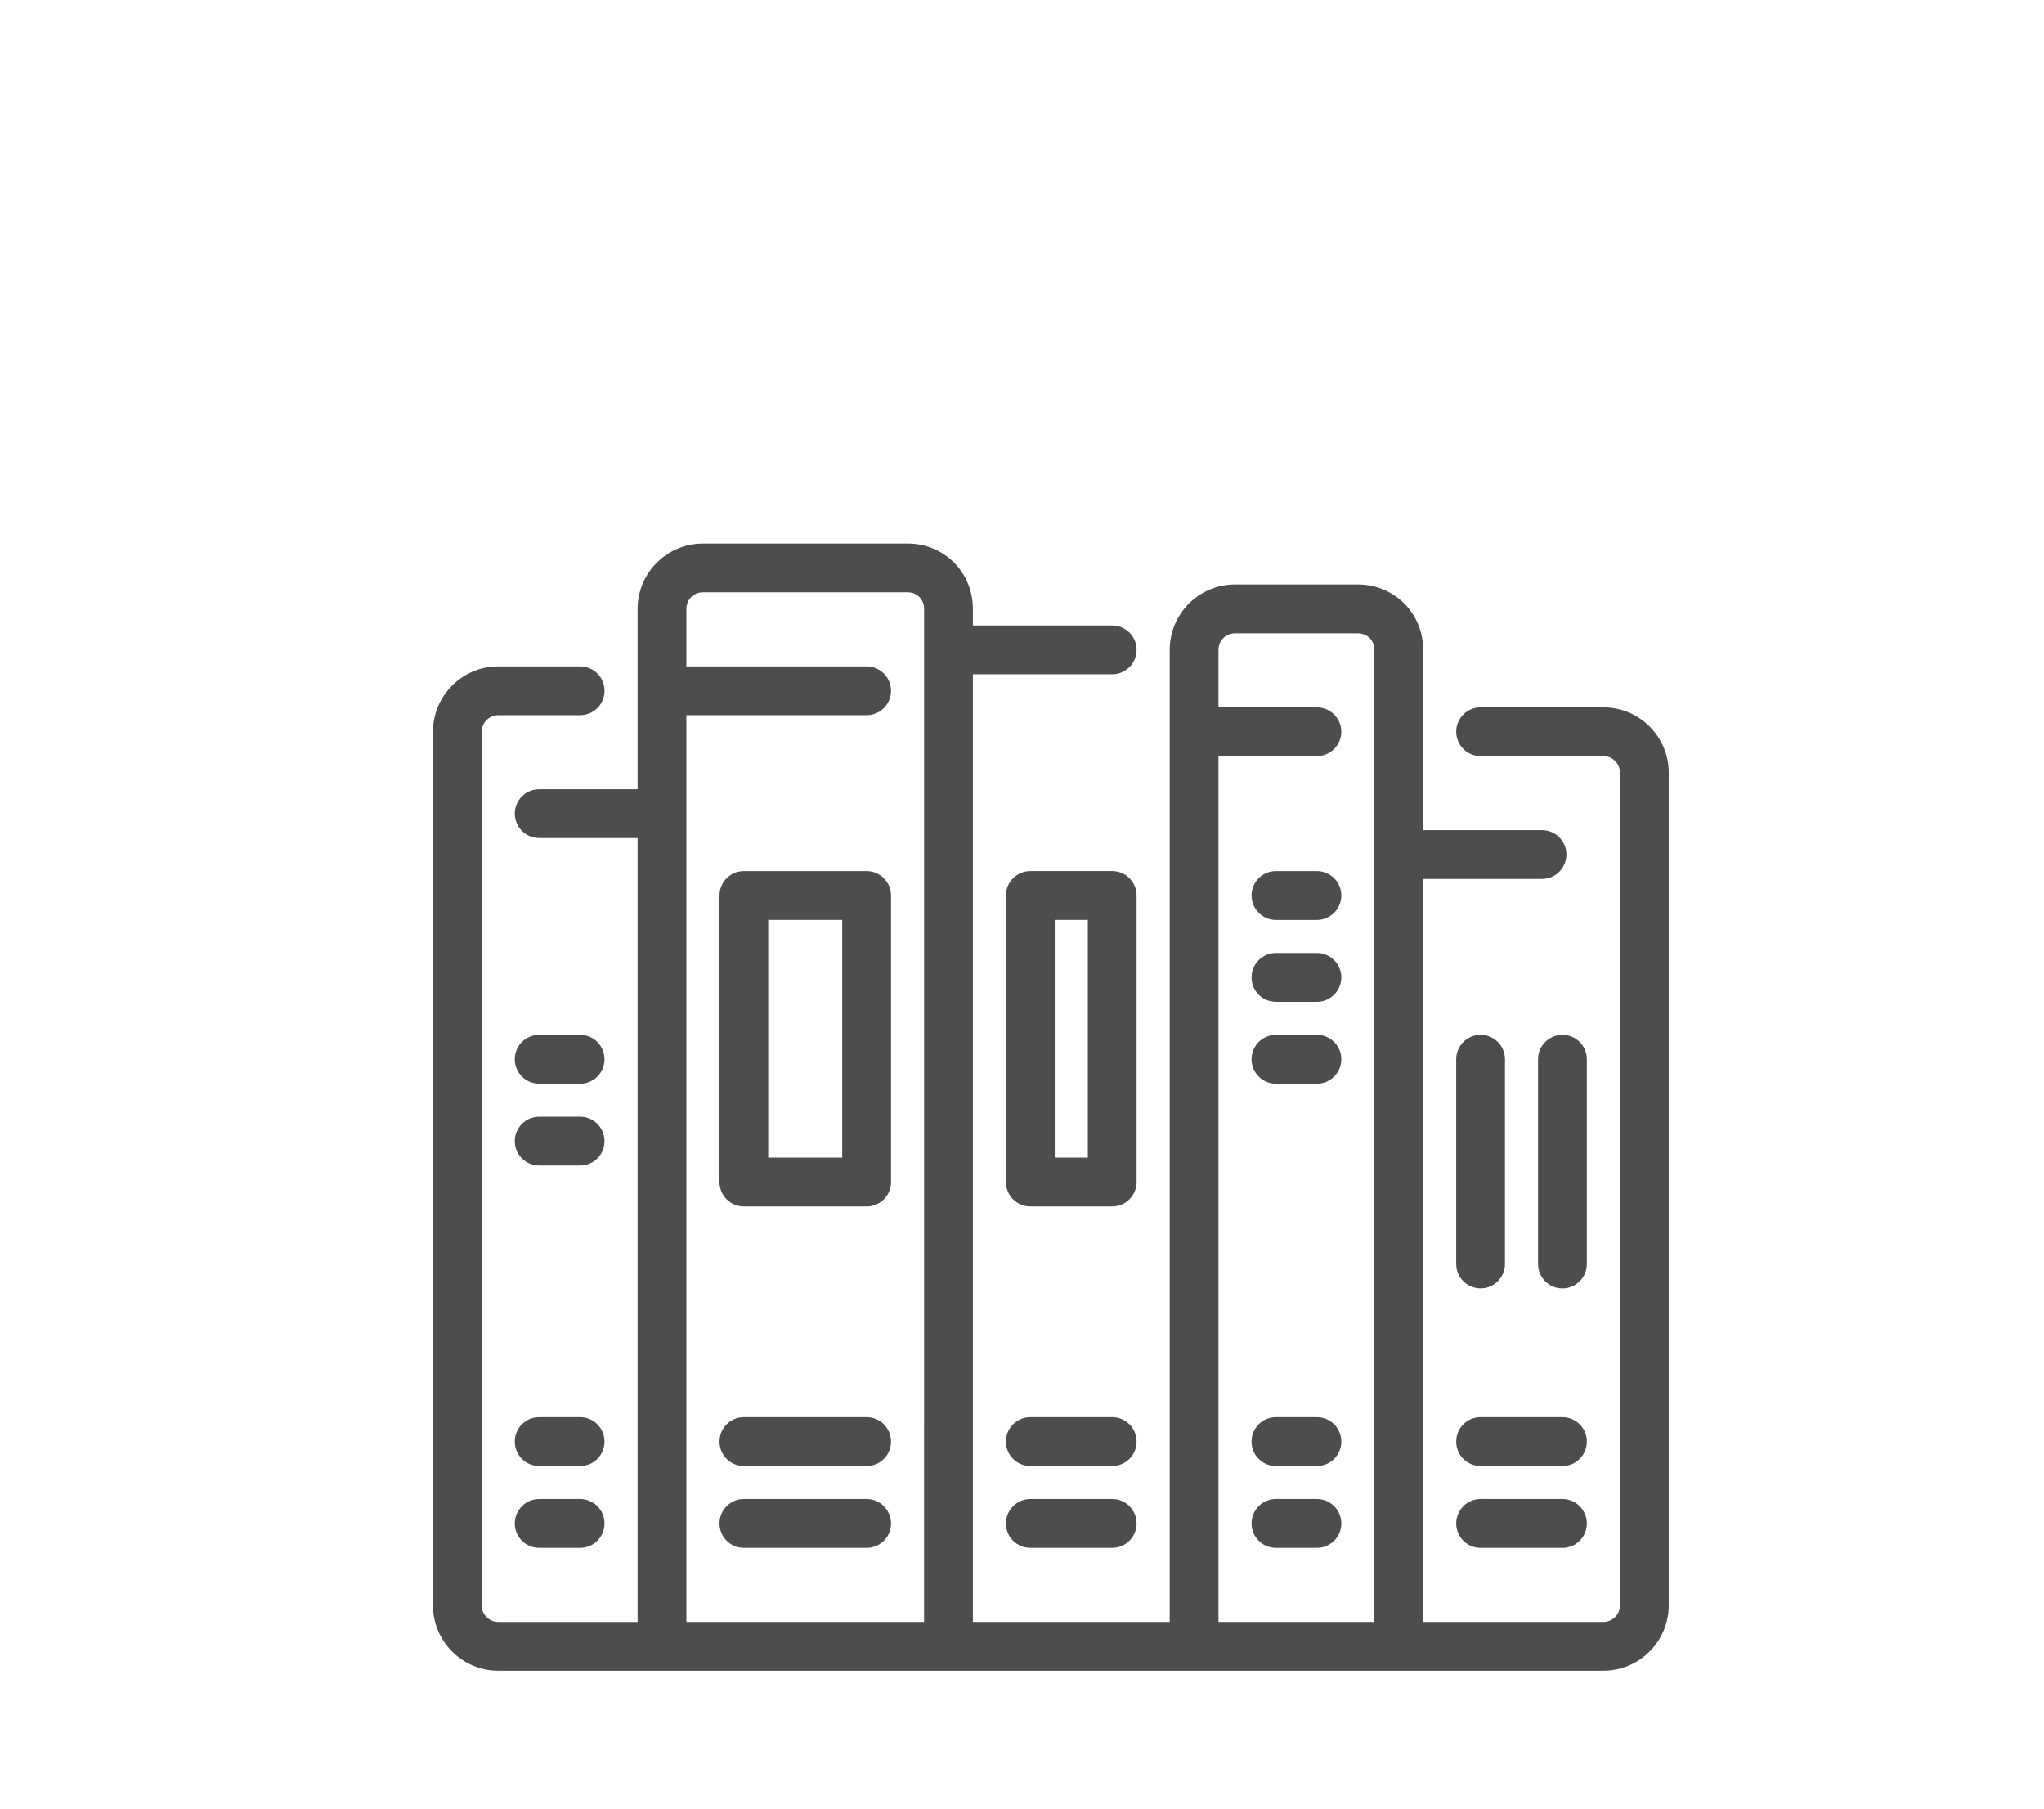
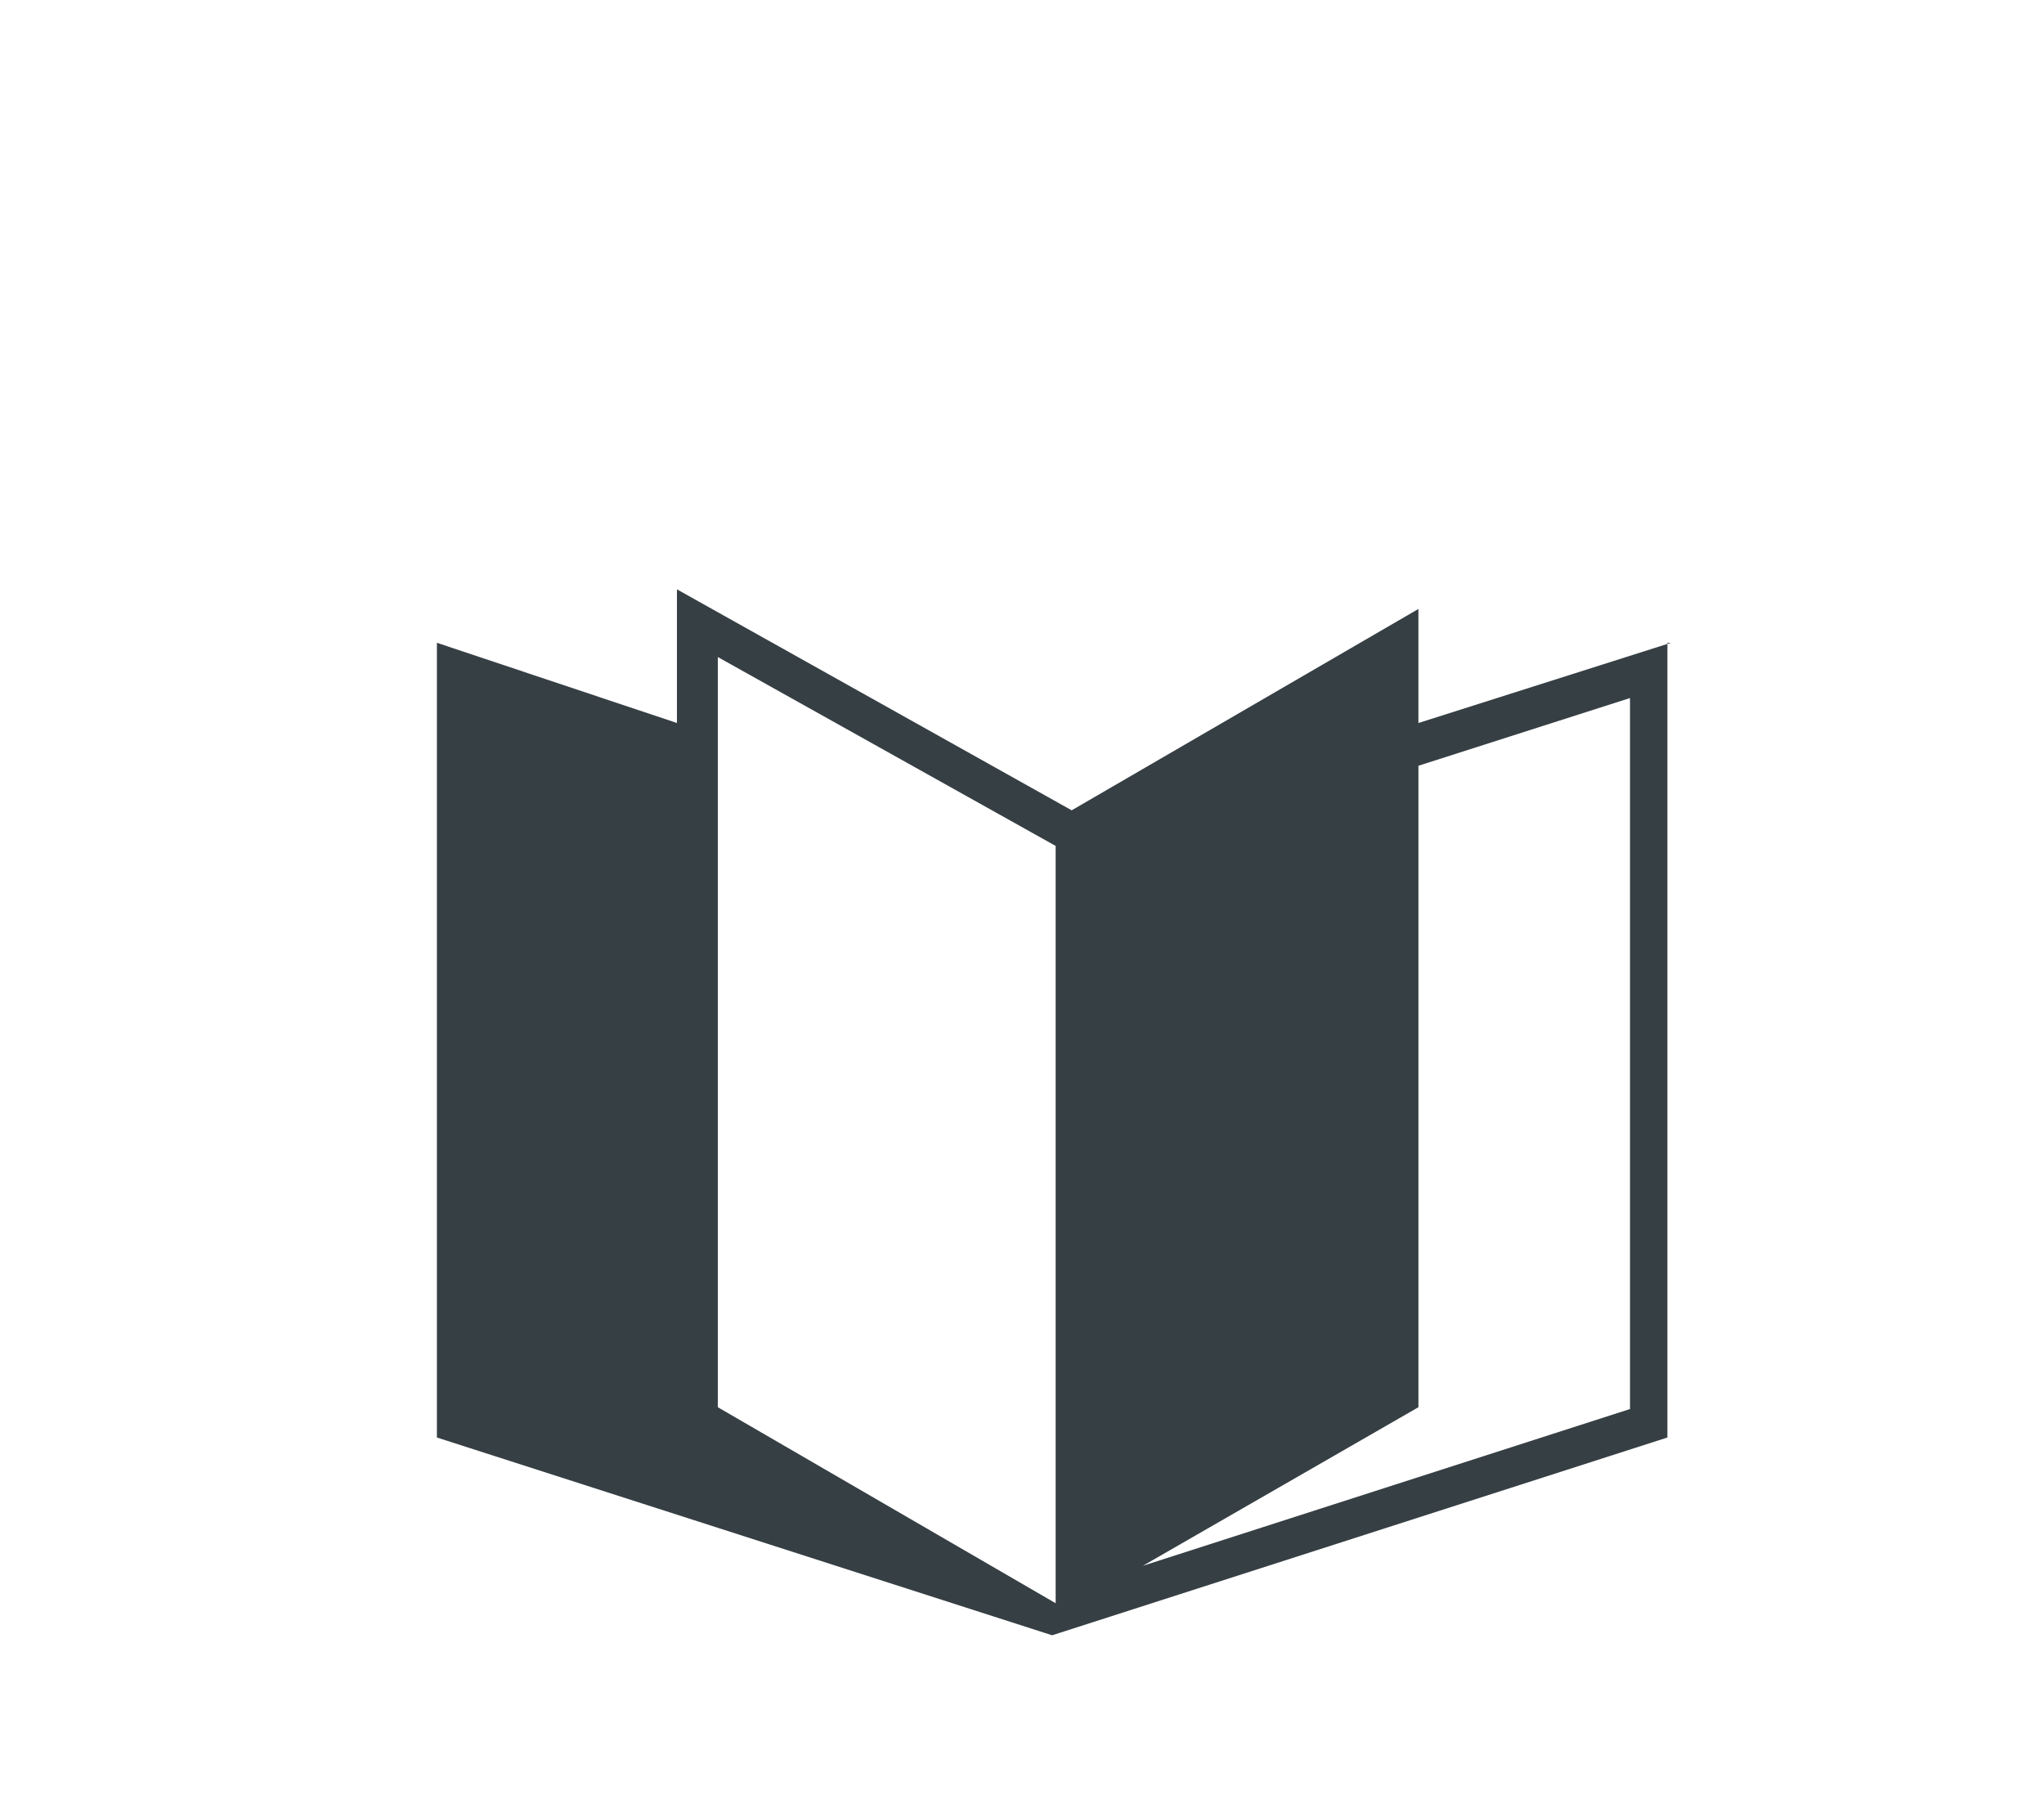
<svg xmlns="http://www.w3.org/2000/svg" version="1.1" id="Camada_1" x="0px" y="0px" width="130px" height="115px" viewBox="0 0 130 115" enable-background="new 0 0 130 115" xml:space="preserve">
-   <g>
-     <g>
-       <g>
-         <path fill="#4D4D4D" stroke="#4D4D4D" stroke-width="0.5" stroke-miterlimit="10" d="M83.754,60.846H81.15     c-0.719,0-1.301,0.581-1.301,1.297c0,0.721,0.582,1.306,1.301,1.306h2.604c0.721,0,1.305-0.584,1.305-1.306     C85.059,61.427,84.475,60.846,83.754,60.846z" />
-         <path fill="#4D4D4D" stroke="#4D4D4D" stroke-width="0.5" stroke-miterlimit="10" d="M83.754,66.05H81.15     c-0.719,0-1.301,0.581-1.301,1.302c0,0.717,0.582,1.305,1.301,1.305h2.604c0.721,0,1.305-0.588,1.305-1.305     C85.059,66.63,84.475,66.05,83.754,66.05z" />
-         <path fill="#4D4D4D" stroke="#4D4D4D" stroke-width="0.5" stroke-miterlimit="10" d="M83.754,55.636H81.15     c-0.719,0-1.301,0.585-1.301,1.304c0,0.715,0.582,1.302,1.301,1.302h2.604c0.721,0,1.305-0.587,1.305-1.302     C85.059,56.221,84.475,55.636,83.754,55.636z" />
-         <path fill="#4D4D4D" stroke="#4D4D4D" stroke-width="0.5" stroke-miterlimit="10" d="M83.754,90.359H81.15     c-0.719,0-1.301,0.582-1.301,1.303s0.582,1.301,1.301,1.301h2.604c0.721,0,1.305-0.58,1.305-1.301S84.475,90.359,83.754,90.359z" />
-         <path fill="#4D4D4D" stroke="#4D4D4D" stroke-width="0.5" stroke-miterlimit="10" d="M55.118,55.636H47.31     c-0.719,0-1.3,0.585-1.3,1.304v18.224c0,0.716,0.581,1.298,1.3,1.298h7.809c0.719,0,1.303-0.582,1.303-1.298V56.939     C56.421,56.221,55.837,55.636,55.118,55.636z M53.816,73.859H48.61V58.241h5.206V73.859z" />
-         <path fill="#4D4D4D" stroke="#4D4D4D" stroke-width="0.5" stroke-miterlimit="10" d="M55.118,90.359H47.31     c-0.719,0-1.3,0.582-1.3,1.303s0.581,1.301,1.3,1.301h7.809c0.719,0,1.303-0.58,1.303-1.301     C56.421,90.941,55.837,90.359,55.118,90.359z" />
-         <path fill="#4D4D4D" stroke="#4D4D4D" stroke-width="0.5" stroke-miterlimit="10" d="M55.118,95.564H47.31     c-0.719,0-1.3,0.588-1.3,1.305c0,0.721,0.581,1.301,1.3,1.301h7.809c0.719,0,1.303-0.58,1.303-1.301     C56.421,96.152,55.837,95.564,55.118,95.564z" />
-         <path fill="#4D4D4D" stroke="#4D4D4D" stroke-width="0.5" stroke-miterlimit="10" d="M83.754,95.564H81.15     c-0.719,0-1.301,0.588-1.301,1.305c0,0.721,0.582,1.301,1.301,1.301h2.604c0.721,0,1.305-0.58,1.305-1.301     C85.059,96.152,84.475,95.564,83.754,95.564z" />
-         <path fill="#4D4D4D" stroke="#4D4D4D" stroke-width="0.5" stroke-miterlimit="10" d="M99.373,95.564h-5.206     c-0.72,0-1.301,0.588-1.301,1.305c0,0.721,0.581,1.301,1.301,1.301h5.206c0.717,0,1.301-0.58,1.301-1.301     C100.674,96.152,100.09,95.564,99.373,95.564z" />
-         <path fill="#4D4D4D" stroke="#4D4D4D" stroke-width="0.5" stroke-miterlimit="10" d="M72.039,56.939     c0-0.719-0.584-1.304-1.301-1.304h-5.209c-0.717,0-1.302,0.585-1.302,1.304v18.224c0,0.716,0.585,1.298,1.302,1.298h5.209     c0.717,0,1.301-0.582,1.301-1.298V56.939z M69.436,73.859h-2.602V58.241h2.602V73.859z" />
-         <path fill="#4D4D4D" stroke="#4D4D4D" stroke-width="0.5" stroke-miterlimit="10" d="M99.373,90.359h-5.206     c-0.72,0-1.301,0.582-1.301,1.303s0.581,1.301,1.301,1.301h5.206c0.717,0,1.301-0.58,1.301-1.301S100.09,90.359,99.373,90.359z" />
-         <path fill="#4D4D4D" stroke="#4D4D4D" stroke-width="0.5" stroke-miterlimit="10" d="M70.738,95.564h-5.209     c-0.717,0-1.302,0.588-1.302,1.305c0,0.721,0.585,1.301,1.302,1.301h5.209c0.717,0,1.301-0.58,1.301-1.301     C72.039,96.152,71.455,95.564,70.738,95.564z" />
-         <path fill="#4D4D4D" stroke="#4D4D4D" stroke-width="0.5" stroke-miterlimit="10" d="M94.167,81.669     c0.72,0,1.301-0.582,1.301-1.303V67.352c0-0.721-0.581-1.302-1.301-1.302s-1.301,0.581-1.301,1.302v13.016     C92.866,81.087,93.447,81.669,94.167,81.669z" />
-         <path fill="#4D4D4D" stroke="#4D4D4D" stroke-width="0.5" stroke-miterlimit="10" d="M100.674,67.352     c0-0.721-0.584-1.302-1.301-1.302c-0.721,0-1.303,0.581-1.303,1.302v13.016c0,0.719,0.582,1.303,1.303,1.303     c0.717,0,1.301-0.584,1.301-1.303V67.352z" />
-         <path fill="#4D4D4D" stroke="#4D4D4D" stroke-width="0.5" stroke-miterlimit="10" d="M101.975,45.225h-7.808     c-0.72,0-1.301,0.584-1.301,1.301c0,0.717,0.581,1.301,1.301,1.301h7.808c0.719,0,1.305,0.583,1.305,1.304v52.943     c0,0.721-0.586,1.304-1.305,1.304H90.264V55.636h7.809c0.719,0,1.302-0.584,1.302-1.301s-0.583-1.301-1.302-1.301h-7.809V41.319     c0-2.188-1.72-3.906-3.908-3.906h-7.808c-2.151,0-3.903,1.754-3.903,3.906v62.059H61.626V42.623h9.112     c0.717,0,1.301-0.584,1.301-1.304c0-0.72-0.584-1.3-1.301-1.3h-9.112v-1.301c0-2.19-1.714-3.906-3.902-3.906H44.706     c-2.153,0-3.904,1.754-3.904,3.906v11.715h-6.507c-0.721,0-1.303,0.583-1.303,1.3c0,0.72,0.582,1.302,1.303,1.302h6.507v50.344     h-9.113c-0.715,0-1.3-0.583-1.3-1.304v-55.55c0-0.716,0.585-1.301,1.3-1.301h5.208c0.72,0,1.302-0.584,1.302-1.304     c0-0.717-0.582-1.298-1.302-1.298h-5.208c-2.15,0-3.902,1.752-3.902,3.902v55.549c0,2.153,1.752,3.905,3.902,3.905h70.286     c2.155,0,3.907-1.752,3.907-3.905V49.131C105.882,46.976,104.13,45.225,101.975,45.225z M59.022,103.378H43.405V45.225h11.713     c0.719,0,1.303-0.584,1.303-1.304c0-0.717-0.584-1.298-1.303-1.298H43.405v-3.906c0-0.731,0.571-1.304,1.301-1.304h13.018     c0.741,0,1.299,0.563,1.299,1.304L59.022,103.378L59.022,103.378z M87.658,103.378H77.246V47.827h6.508     c0.717,0,1.305-0.584,1.305-1.301c0-0.716-0.588-1.301-1.305-1.301h-6.508v-3.906c0-0.728,0.57-1.3,1.302-1.3h7.808     c0.744,0,1.304,0.558,1.304,1.3L87.658,103.378L87.658,103.378z" />
-         <path fill="#4D4D4D" stroke="#4D4D4D" stroke-width="0.5" stroke-miterlimit="10" d="M36.896,90.359h-2.602     c-0.721,0-1.303,0.582-1.303,1.303s0.582,1.301,1.303,1.301h2.602c0.72,0,1.302-0.58,1.302-1.301S37.616,90.359,36.896,90.359z" />
-         <path fill="#4D4D4D" stroke="#4D4D4D" stroke-width="0.5" stroke-miterlimit="10" d="M36.896,95.564h-2.602     c-0.721,0-1.303,0.588-1.303,1.305c0,0.721,0.582,1.301,1.303,1.301h2.602c0.72,0,1.302-0.58,1.302-1.301     C38.198,96.152,37.616,95.564,36.896,95.564z" />
-         <path fill="#4D4D4D" stroke="#4D4D4D" stroke-width="0.5" stroke-miterlimit="10" d="M70.738,90.359h-5.209     c-0.717,0-1.302,0.582-1.302,1.303s0.585,1.301,1.302,1.301h5.209c0.717,0,1.301-0.58,1.301-1.301S71.455,90.359,70.738,90.359z" />
-         <path fill="#4D4D4D" stroke="#4D4D4D" stroke-width="0.5" stroke-miterlimit="10" d="M36.896,66.05h-2.602     c-0.721,0-1.303,0.581-1.303,1.302c0,0.717,0.582,1.305,1.303,1.305h2.602c0.72,0,1.302-0.588,1.302-1.305     C38.198,66.63,37.616,66.05,36.896,66.05z" />
-         <path fill="#4D4D4D" stroke="#4D4D4D" stroke-width="0.5" stroke-miterlimit="10" d="M36.896,71.257h-2.602     c-0.721,0-1.303,0.584-1.303,1.306c0,0.717,0.582,1.297,1.303,1.297h2.602c0.72,0,1.302-0.58,1.302-1.297     C38.198,71.841,37.616,71.257,36.896,71.257z" />
-       </g>
-     </g>
-   </g>
+   <path fill="#363F44" d="M106.271,40.872l-16.059,5.1V38.72L68.16,51.523l-25.106-14.05v8.498l-15.267-5.1v50.532l39.129,12.575  l39.132-12.575V40.872H106.271z M45.654,89.477v-42.6v-5.099l21.487,12.01v48.153L45.654,89.477z M103.67,89.592l-30.986,9.969  l17.529-10.084V48.69l13.457-4.306V89.592z" />
</svg>
